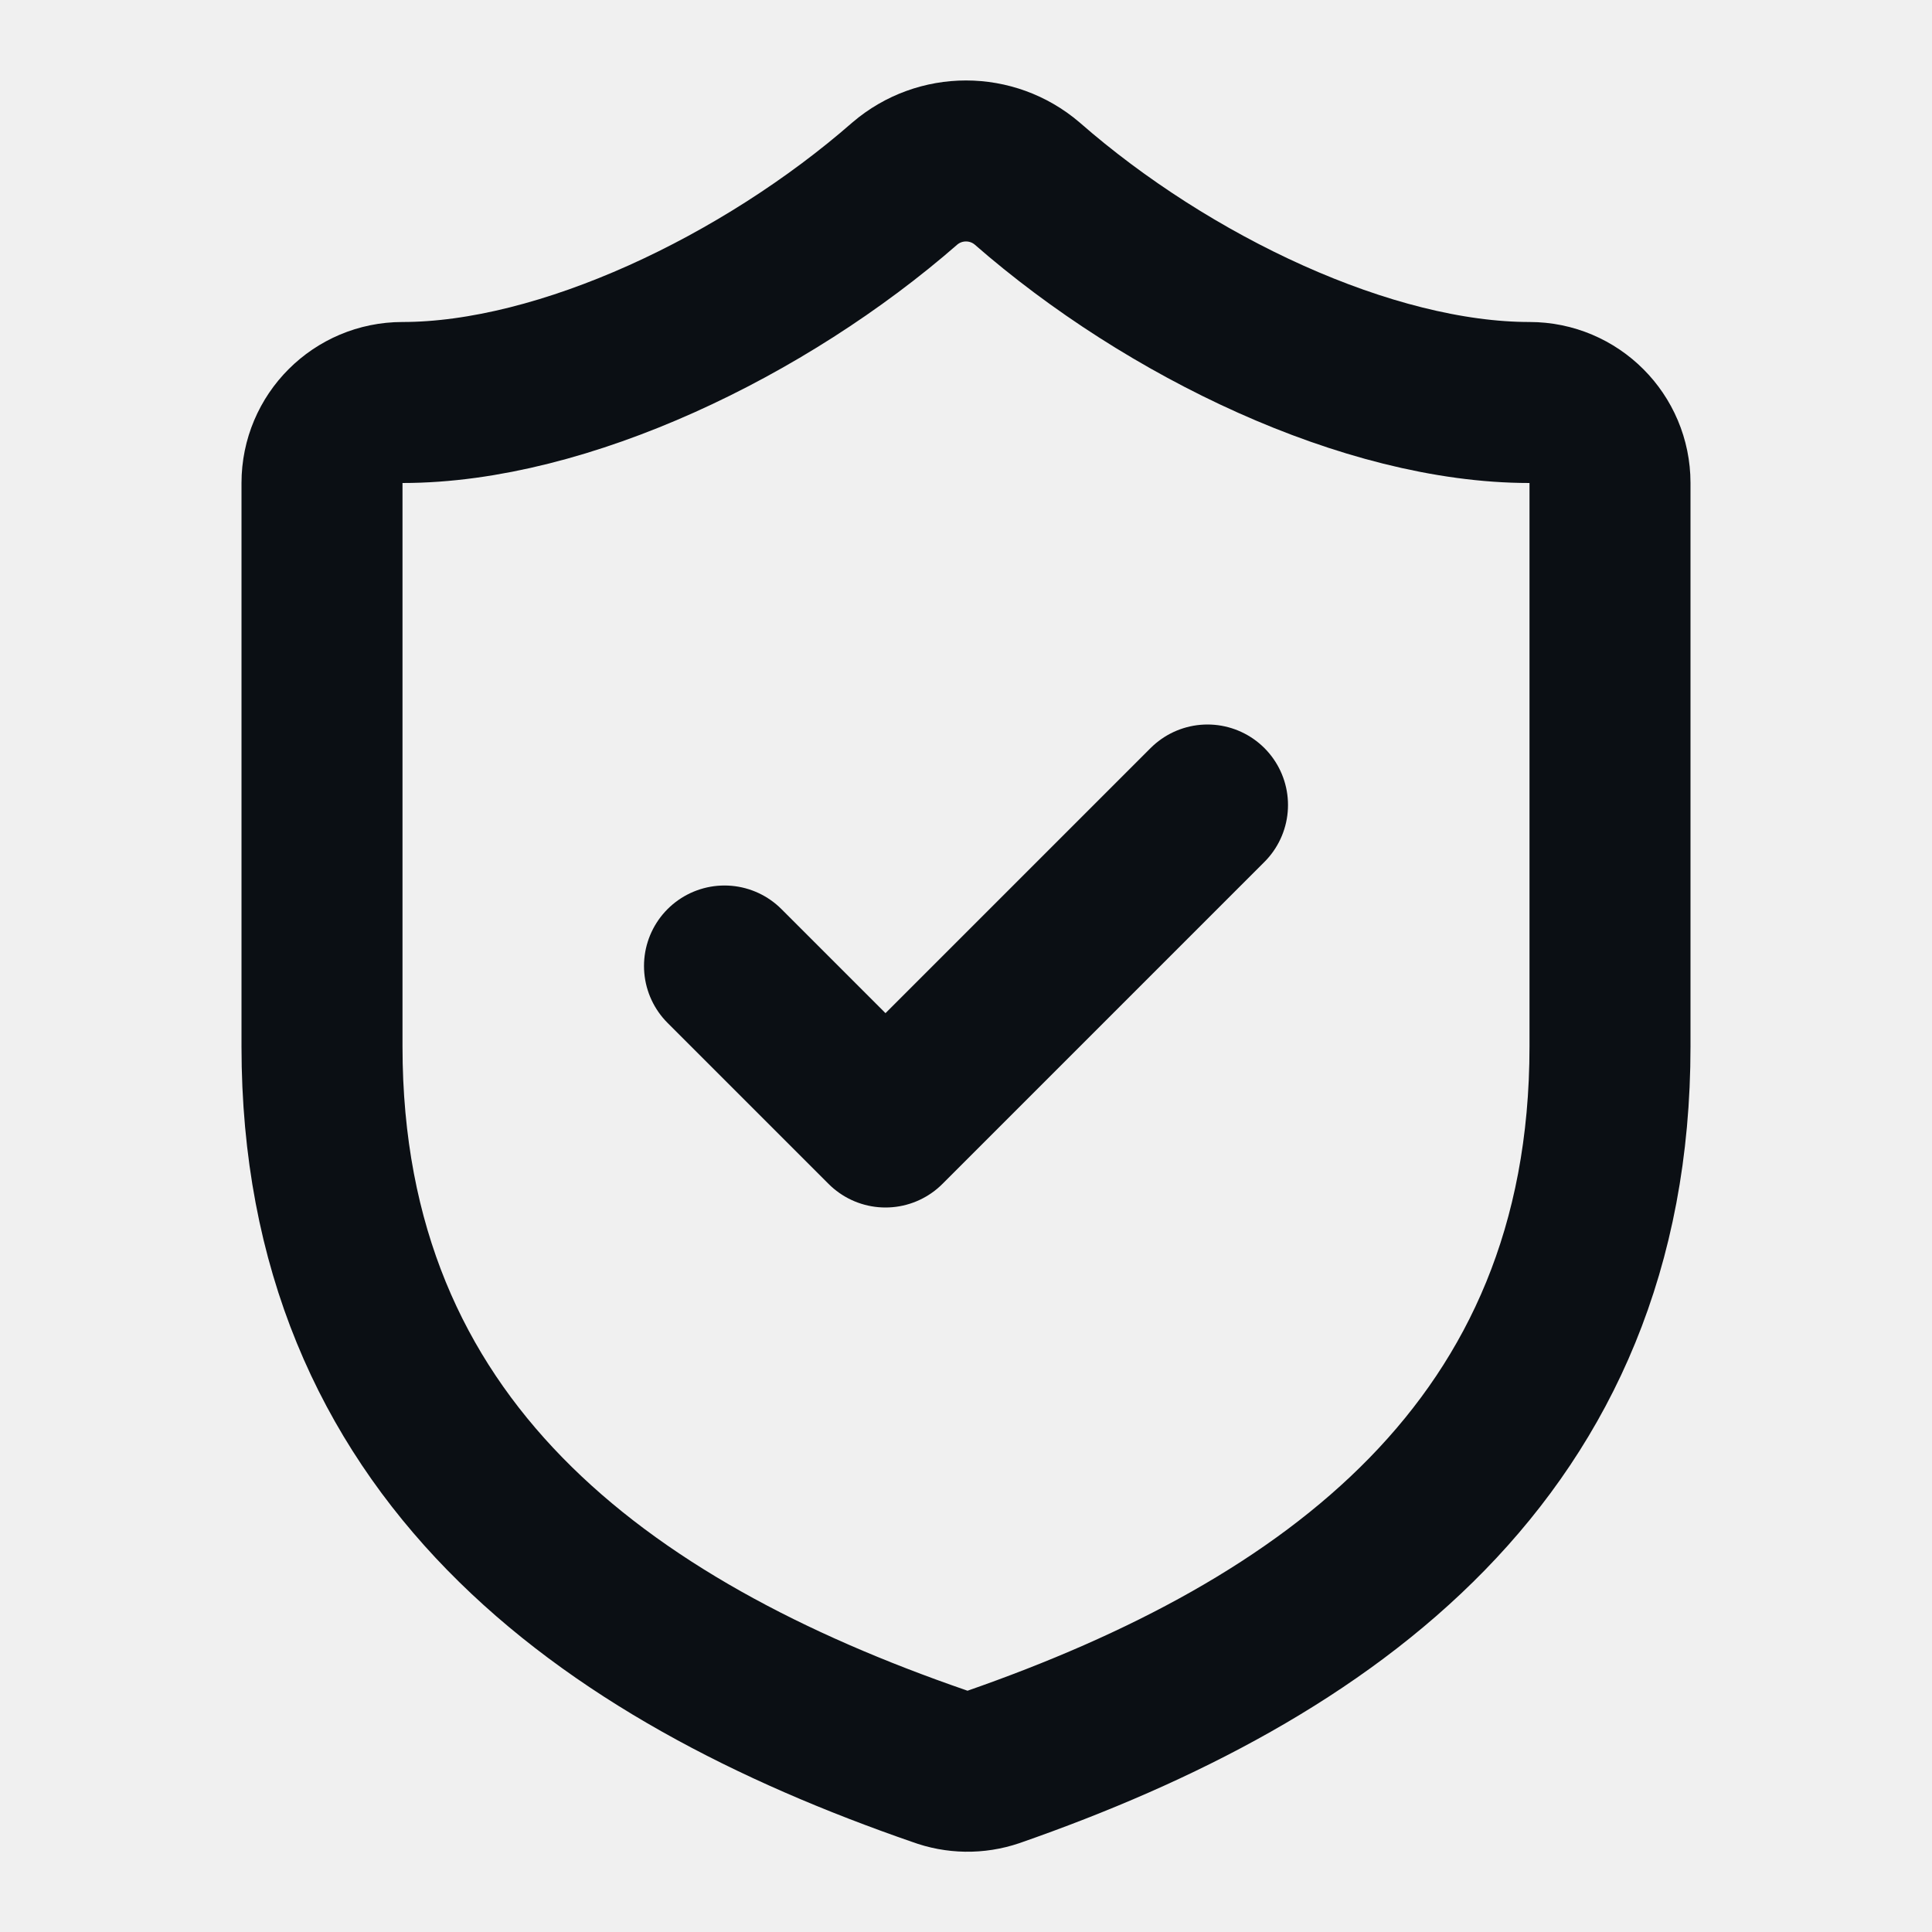
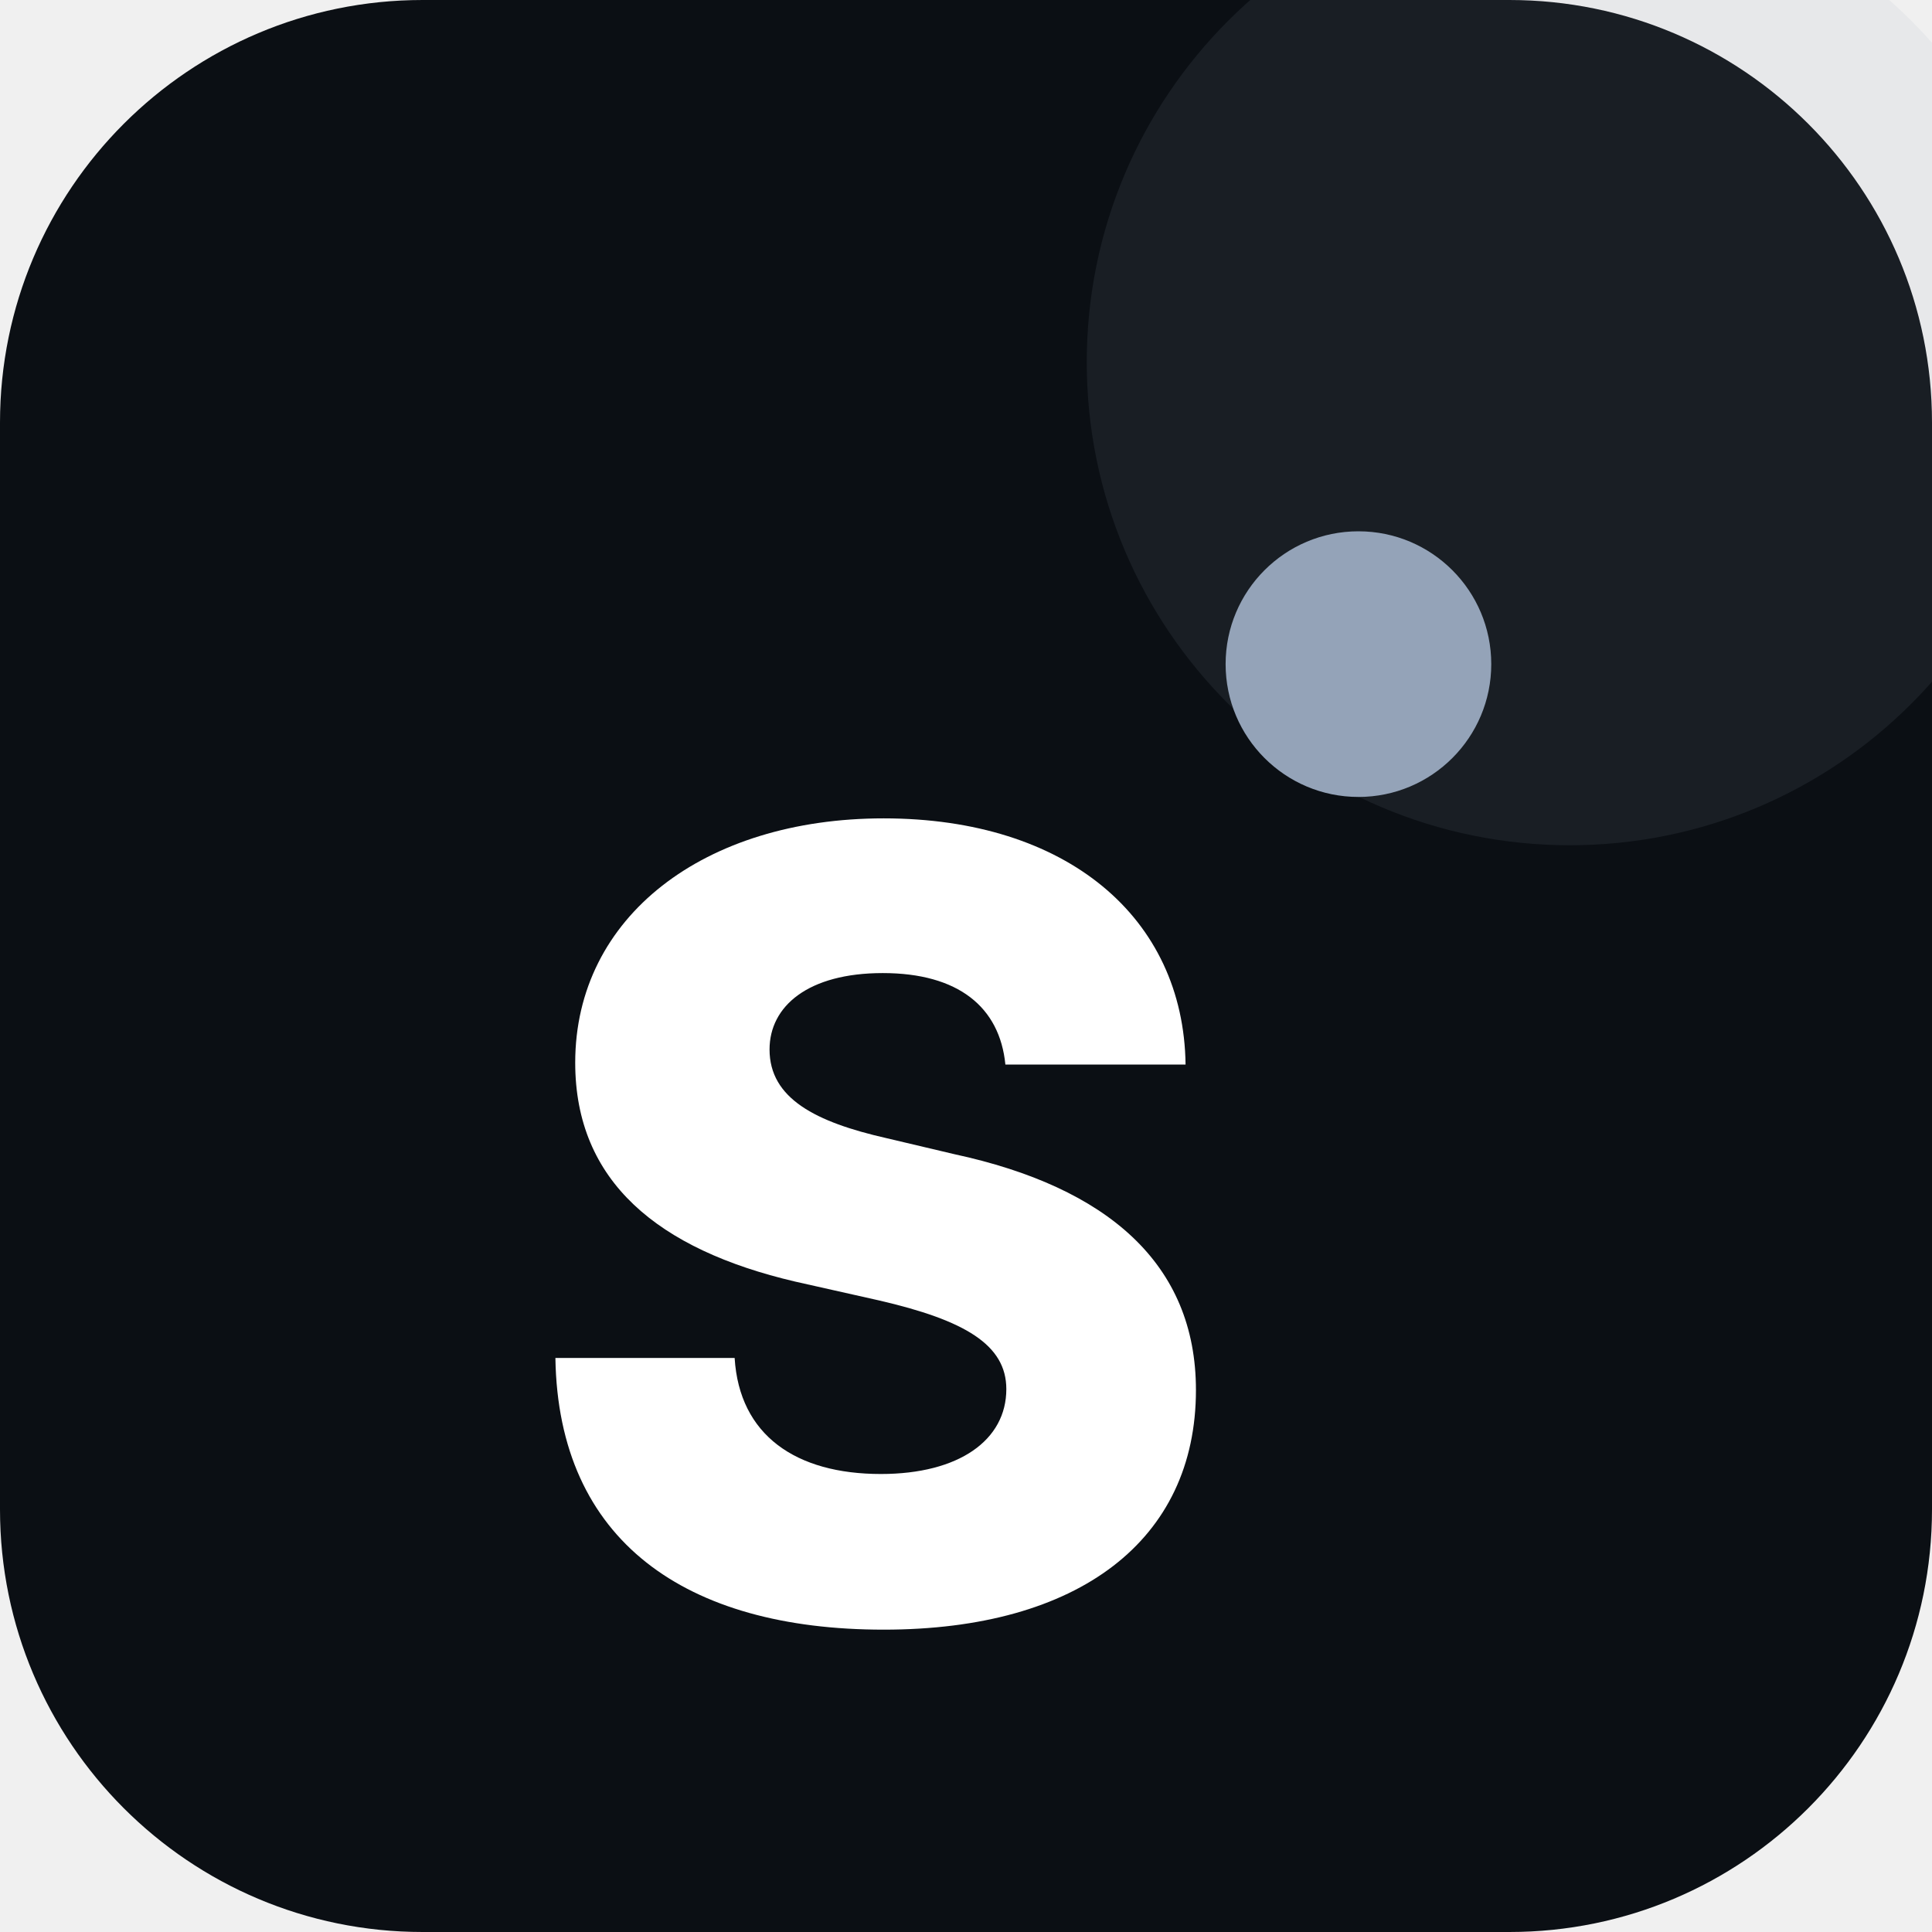
- <svg xmlns="http://www.w3.org/2000/svg" viewBox="0 0 24 24" fill="none" stroke="#0b0f14" stroke-width="2" stroke-linecap="round" stroke-linejoin="round">
-   <path d="M20 13c0 5-3.5 7.5-7.66 8.95a1 1 0 0 1-.67-.01C7.5 20.5 4 18 4 13V6a1 1 0 0 1 1-1c2 0 4.5-1.2 6.24-2.72a1.17 1.17 0 0 1 1.52 0C14.51 3.81 17 5 19 5a1 1 0 0 1 1 1z" />
-   <path d="m9 12 2 2 4-4" />
+ <svg xmlns="http://www.w3.org/2000/svg" width="32" height="32" viewBox="0 0 32 32">
+   <rect width="32" height="32" rx="7" fill="#0B0F14" />
+   <circle cx="26" cy="6" r="8" fill="#94A3B8" opacity="0.10" />
+   <text x="14.5" y="20" font-family="system-ui, -apple-system, 'Segoe UI', sans-serif" font-weight="800" font-size="18" fill="#FFFFFF" text-anchor="middle" dominant-baseline="middle" letter-spacing="-0.5">S</text>
+   <circle cx="22.5" cy="11" r="2.2" fill="#94A3B8" />
</svg>
